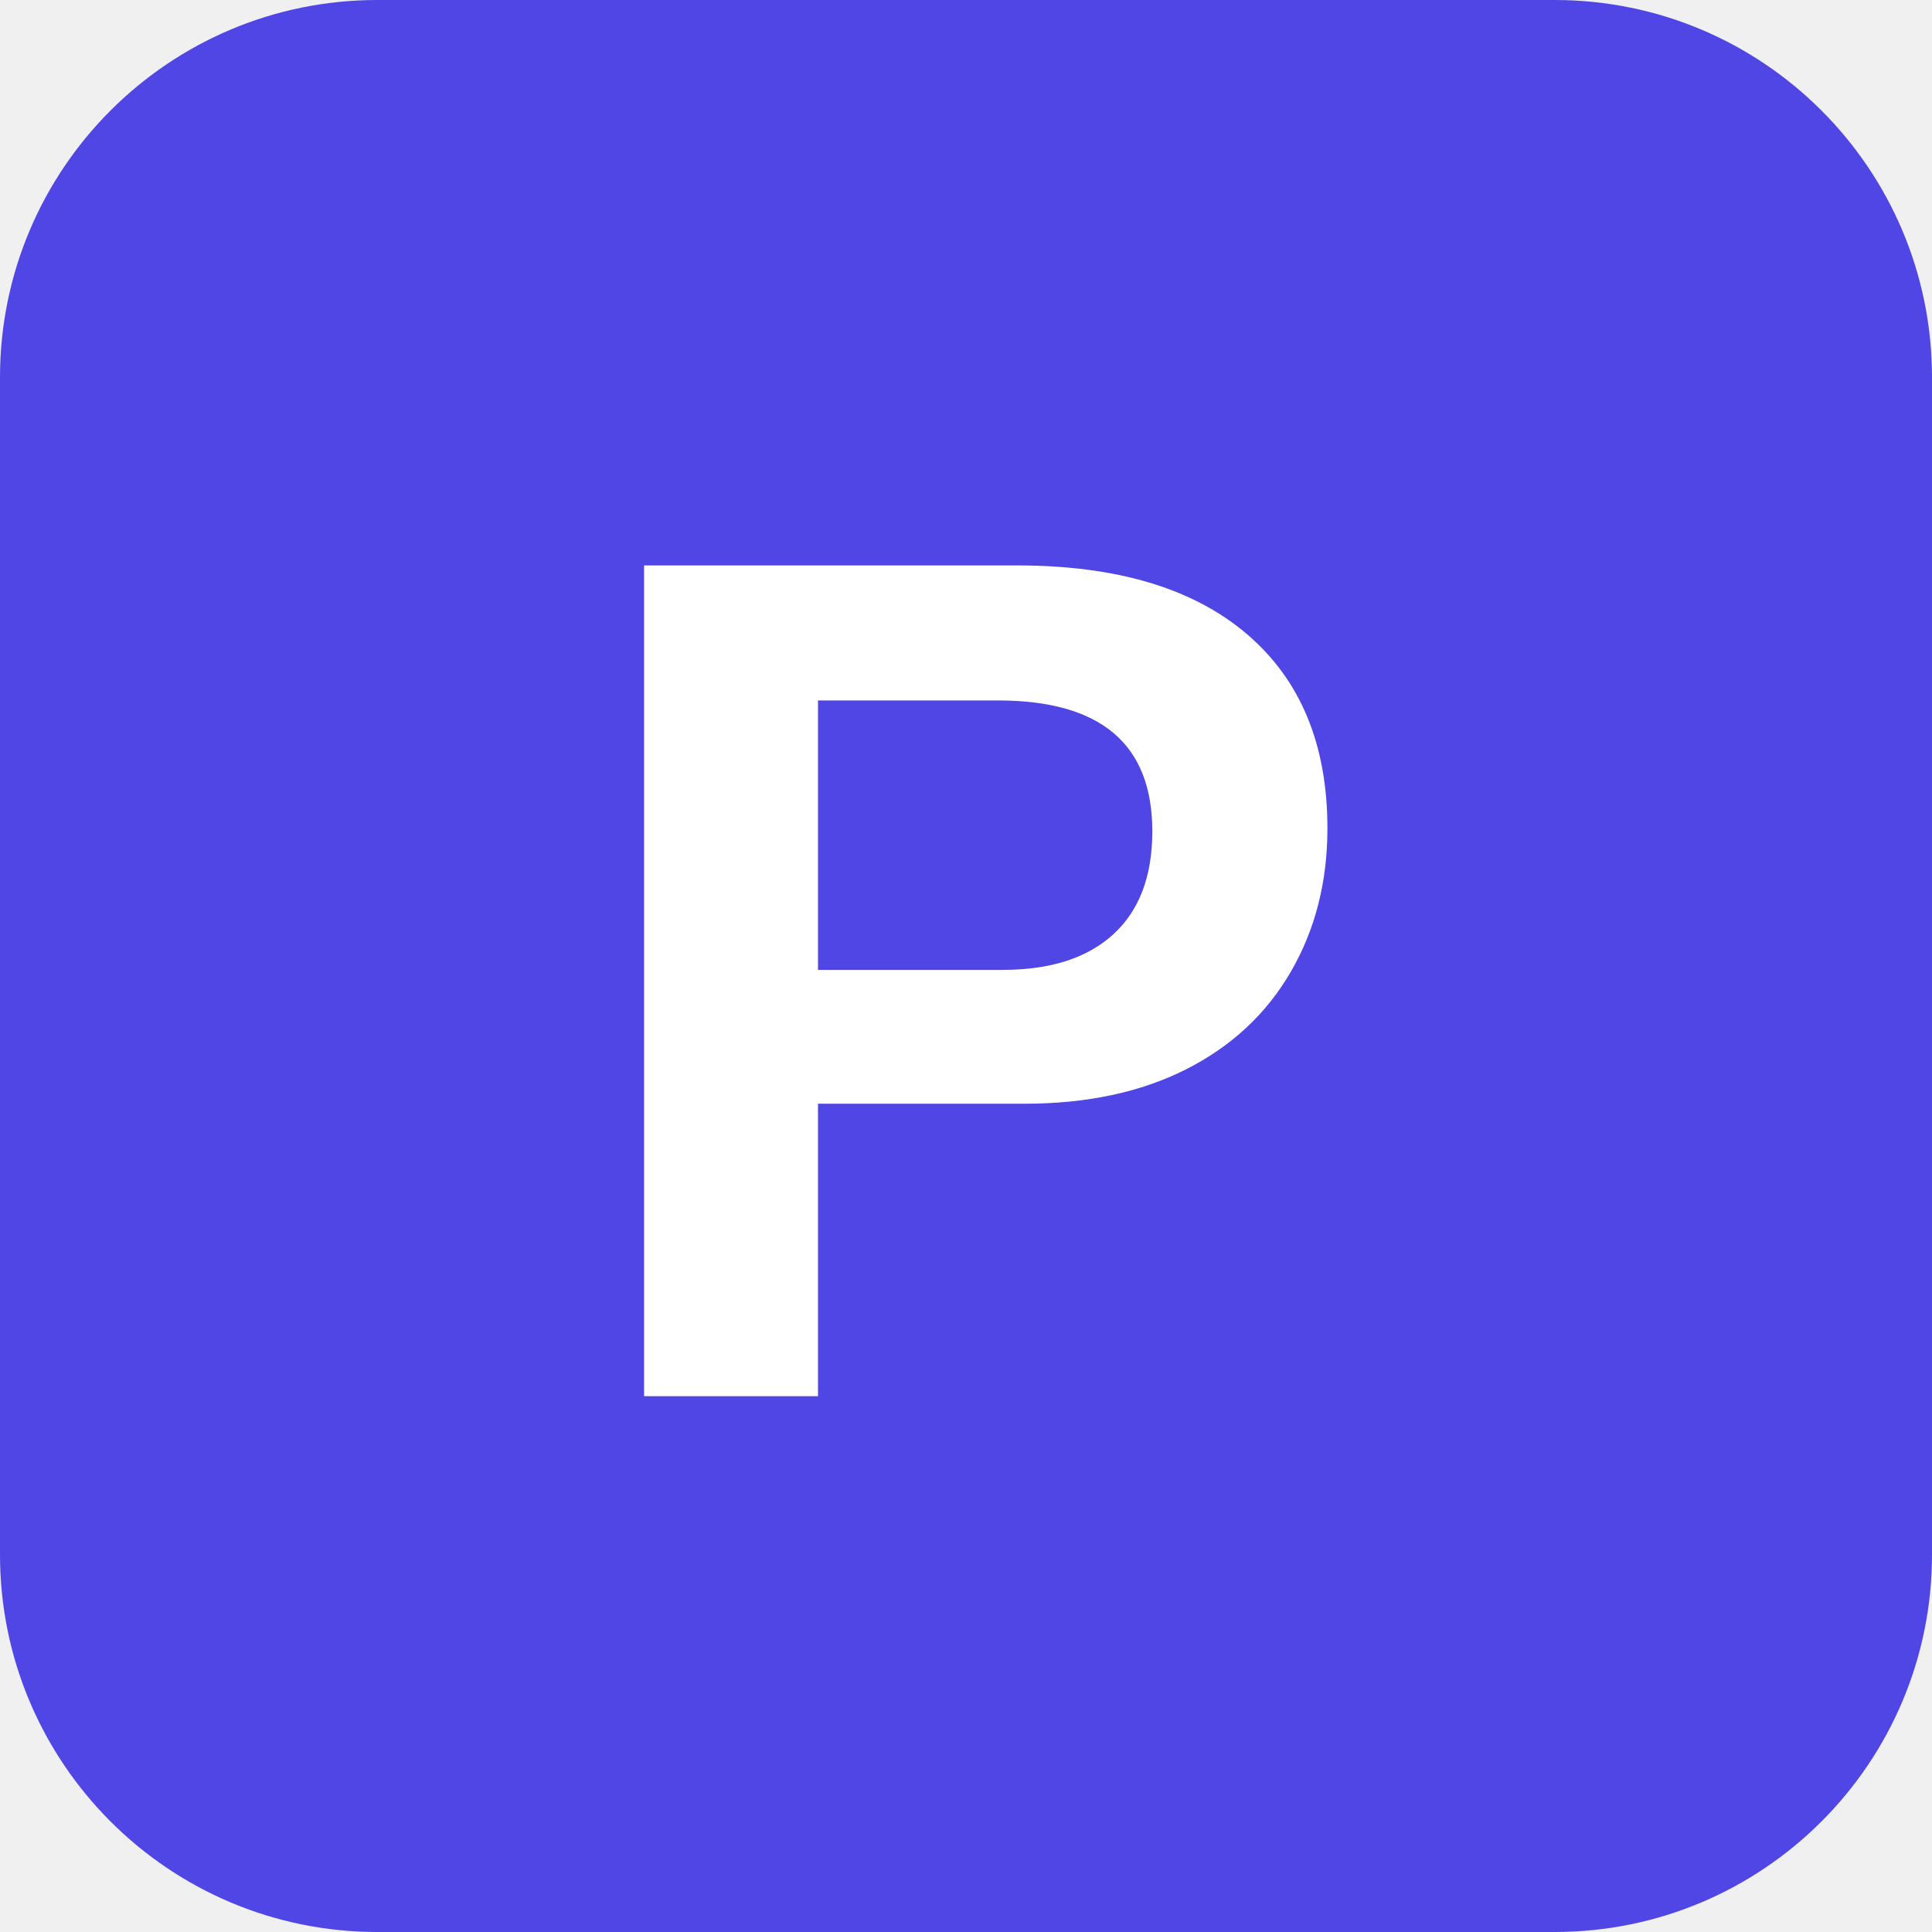
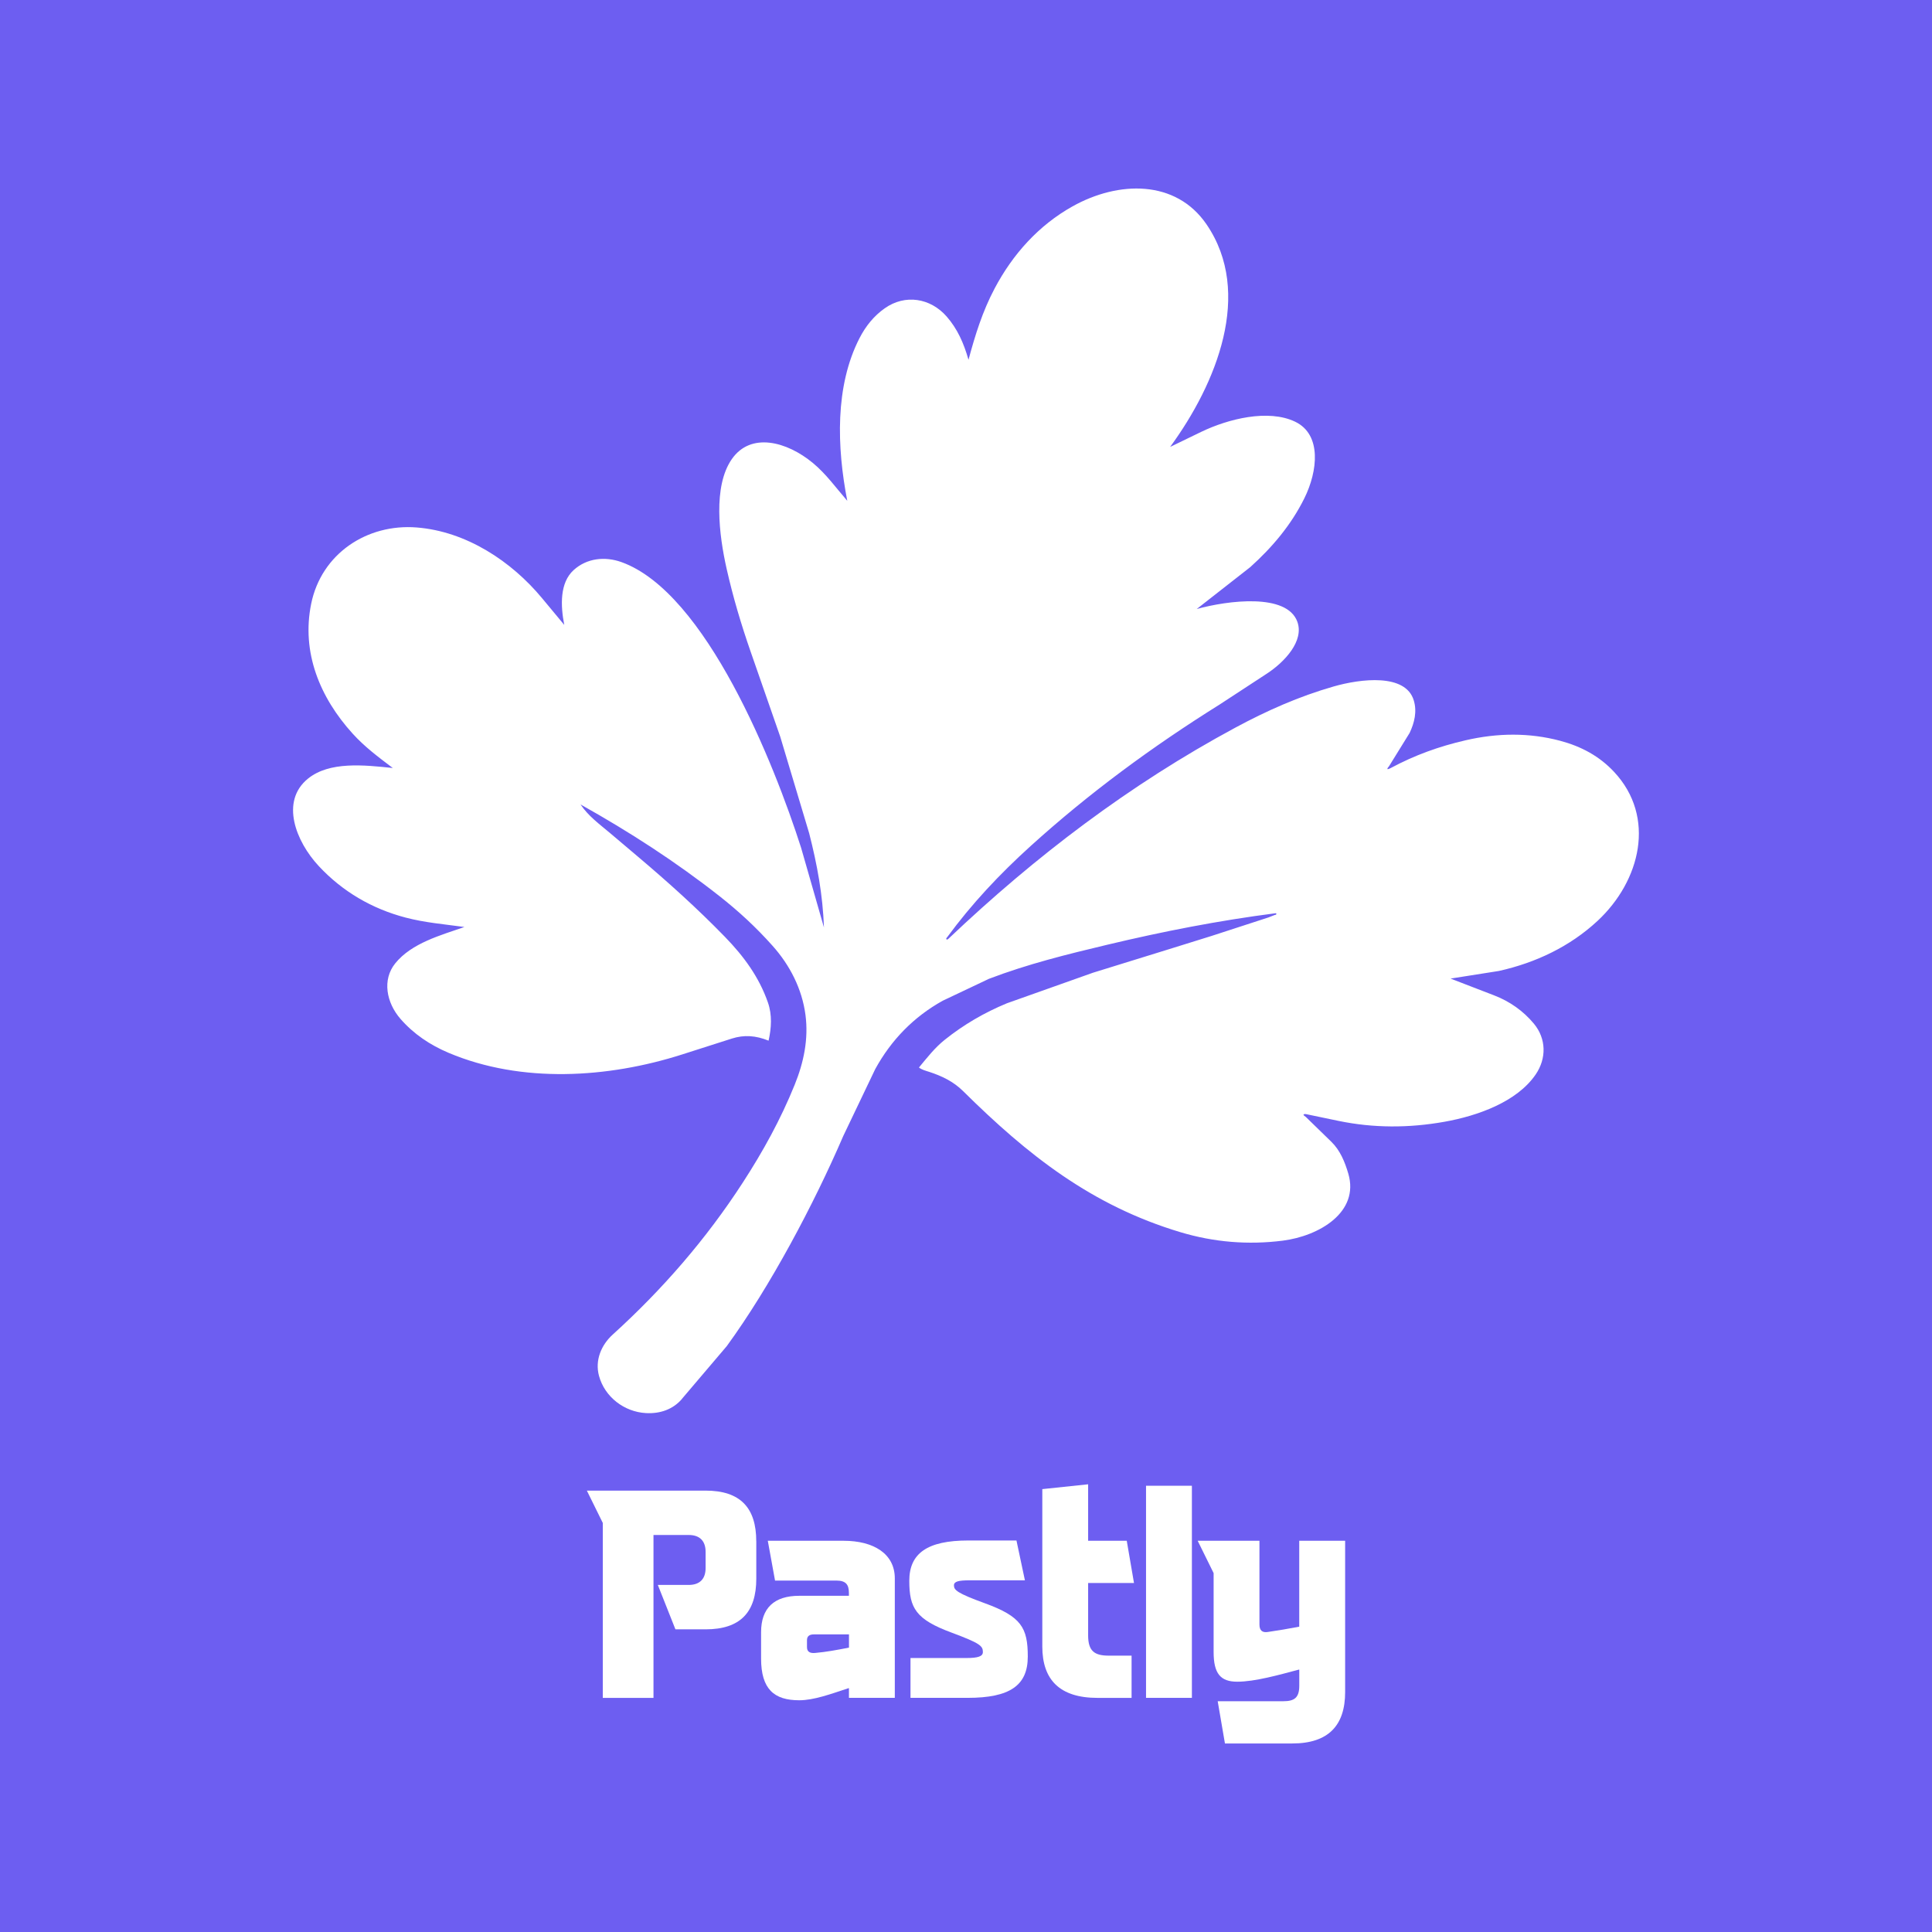
- <svg xmlns="http://www.w3.org/2000/svg" viewBox="0 0 512 512">
-   <rect width="512" height="512" rx="100" fill="#4f46e5" />
-   <text x="256" y="370" font-family="Arial Black, Arial, sans-serif" font-weight="900" font-size="320" text-anchor="middle" fill="white">P</text>
+ <svg xmlns="http://www.w3.org/2000/svg" id="_레이어_2" data-name="레이어 2" viewBox="0 0 544.25 544.25">
+   <defs>
+     <style>
+       .cls-1 {
+         fill: #fff;
+       }
+ 
+       .cls-2 {
+         fill: #6d5ef1;
+       }
+     </style>
+   </defs>
+   <g id="_레이어_1-2" data-name="레이어 1">
+     <g>
+       <rect class="cls-2" width="544.25" height="544.25" />
+       <g>
+         <path class="cls-1" d="M192.13,394.06c-2.51,2.95-6.16,4.24-10.18,4.01-6.09-.34-11.61-4.53-13.22-10.52-1.16-4.32.61-8.64,3.89-11.61,14-12.7,26.29-26.86,36.6-42.76,5.75-8.86,10.69-17.83,14.65-27.61,2.55-6.3,3.92-12.85,3.04-19.63-.96-7.36-4.39-14.04-9.29-19.52-4.64-5.2-9.46-9.66-14.97-14-12.28-9.65-25.21-18.02-39.11-25.8,2.26,3.35,5.34,5.54,8.22,7.98l8.04,6.8c8.52,7.21,16.6,14.48,24.4,22.5,5.29,5.44,9.64,11.33,12.14,18.55,1.2,3.45.97,7.13.17,10.71-3.6-1.47-6.91-1.69-10.36-.59l-13.95,4.46c-20.95,6.7-45.3,8.21-65.79-.43-5.27-2.22-9.86-5.31-13.57-9.55-4.02-4.6-5.22-11.07-1.5-15.67,4.63-5.73,12.83-7.92,19.49-10.24-5.89-.81-11.13-1.23-16.55-2.65-9.5-2.49-17.8-7.34-24.48-14.51-6.46-6.93-10.91-18.24-3.05-24.63,6.05-4.91,15.79-3.86,23.9-3-4.09-3.1-7.94-5.96-11.33-9.71-9.21-10.16-14.45-22.86-11.66-36.55,2.87-14.1,15.7-22.61,29.73-21.5s26.72,9.58,35.26,19.86l6.3,7.58c-1.06-5.48-1.28-11.87,2.65-15.44,3.7-3.36,8.8-3.91,13.45-2.25,23.89,8.57,43.05,56.84,50.62,80.47l6.44,22.45c-.33-9.19-1.92-17.75-4.16-26.52l-8.16-27.23-8.3-23.84c-2.72-7.82-4.99-15.43-6.81-23.51-2.12-9.43-3.86-23.14,1.47-30.82s15.49-5.01,22.85,1.09c3.74,3.1,6.43,6.91,9.68,10.65-2.94-15.14-3.51-32.31,3.46-45.85,1.74-3.38,4.05-6.24,7.09-8.38,5.74-4.06,12.88-2.91,17.45,2.32,3.01,3.45,4.79,7.42,6.15,12.18,1.89-7.01,3.95-13.65,7.36-20.09,5.1-9.65,12.42-17.8,21.95-23.13,12.89-7.2,29.09-7.62,37.76,5.1,13.18,19.33,2.78,44.83-10.27,62.67l8.71-4.22c7.63-3.69,18.95-6.51,26.51-2.88s6.36,13.96,2.59,21.57c-3.72,7.51-9.02,13.79-15.24,19.39l-15.08,11.8c8.78-2.42,25.41-4.55,28.35,3.6,1.95,5.41-3.58,11.32-8.57,14.59l-13.35,8.73c-18.88,11.8-36.7,24.89-53.23,39.86-8.69,7.87-16.55,16.21-23.51,25.69-.52.44-.14.97.41.38,24.43-23.19,51.07-43.43,80.74-59.41,8.95-4.82,17.97-8.82,27.74-11.62,7.6-2.18,20.25-3.73,22.56,3.91.95,3.13.21,6.28-1.17,9.19l-5.79,9.36-.39.5c-.09.11-.08.37.03.35.24-.04.66-.24.83-.33,6.78-3.64,13.66-6.11,21.14-7.83,8.9-2.05,17.83-2.19,26.63.16,5.9,1.58,10.99,4.3,15.14,8.74,11.92,12.74,7.44,30.76-4.67,42.01-7.77,7.21-17.4,11.77-27.75,14.08l-13.63,2.15,12.32,4.75c4.38,1.69,8.18,4.38,11.15,7.95,3.51,4.23,3.59,9.8.5,14.32-5.28,7.73-16.39,11.66-25.66,13.31-10.02,1.79-20.03,1.81-29.96-.26l-9.03-1.88c-.26-.05-.69-.05-.74.15s.52.52.67.66l7.15,6.96c2.49,2.42,3.81,5.65,4.79,8.98,3.2,10.89-8.22,17.59-18.49,18.89-9.72,1.23-19.36.44-28.77-2.38-25.06-7.51-43.03-21.72-61.27-39.77-2.71-2.68-5.97-4.24-9.49-5.39-1.11-.36-2.09-.59-2.93-1.24,2.38-2.87,4.47-5.57,7.26-7.8,5.36-4.29,11.14-7.65,17.51-10.29l24.25-8.61,20.68-6.4,12.66-3.94,16.11-5.24,1.86-.73c.39.08.49-.47.14-.45-16.13,2.08-31.66,5.12-47.39,8.87-11.41,2.72-22.48,5.45-33.37,9.61l-13,6.16c-8.18,4.54-14.53,11.07-19.02,19.26l-9,18.83c-8.27,19.19-20.57,42.41-32.83,59.22l-12.61,14.83Z" />
+         <g>
+           <path class="cls-1" d="M213.05,434.17v10.54c0,9.45-4.49,14.28-14.28,14.28h-8.5l-4.96-12.51h8.7c3.13,0,4.76-1.7,4.76-4.76v-4.55c0-3.06-1.63-4.76-4.76-4.76h-9.92v45.89h-14.28v-49.28l-4.49-9.11h33.44c9.79,0,14.28,4.83,14.28,14.28Z" />
+           <path class="cls-1" d="M237.66,434.04c8.36,0,14.41,3.6,14.41,10.6v33.65h-12.92v-2.72h-.14c-4.96,1.63-9.72,3.4-13.87,3.4-7.07,0-10.74-3.13-10.74-11.76v-7.41c0-6.8,3.67-10.26,10.74-10.26h14v-.75c0-2.38-.82-3.54-3.54-3.54h-17.27l-2.04-11.22h21.35ZM239.16,460.41h-9.86c-1.16,0-1.97.41-1.97,1.63v1.97c0,1.29.82,1.77,2.31,1.63,3.06-.27,6.05-.82,9.52-1.5v-3.74Z" />
+           <path class="cls-1" d="M289.53,466.67c0,8.16-5.1,11.62-16.93,11.62h-16.11v-11.22h15.7c3.4,0,4.69-.48,4.69-1.7,0-1.7-.75-2.45-8.77-5.44-10.13-3.74-11.96-6.93-11.96-14.62s5.03-11.35,16.59-11.35h13.6l2.38,11.22h-15.57c-3.19,0-4.42.34-4.42,1.43,0,1.29.82,2.17,8.7,5.03,10.26,3.74,12.1,6.87,12.1,15.02Z" />
+           <path class="cls-1" d="M293.61,419.49l12.92-1.36v15.91h10.88l2.04,11.9h-12.92v14.75c0,4.49,1.84,5.71,5.85,5.71h6.39v11.9h-9.58c-10.67,0-15.57-5.1-15.57-14.48v-44.32Z" />
+           <path class="cls-1" d="M335.76,418.54v59.75h-12.92v-59.75h12.92Z" />
+           <path class="cls-1" d="M366.01,434.04h12.92v42.62c0,9.38-4.69,14.48-14.89,14.48h-18.97l-2.04-11.9h18.49c3.06,0,4.49-.95,4.49-4.35v-4.55h-.14c-5.64,1.5-12.37,3.4-17.33,3.4-4.69,0-6.66-2.24-6.66-8.36v-22.23l-4.49-9.11h17.4v23.59c0,1.77.88,2.31,2.31,2.11,2.85-.41,5.64-.88,8.9-1.5v-24.2Z" />
+         </g>
+       </g>
+     </g>
+   </g>
</svg>
